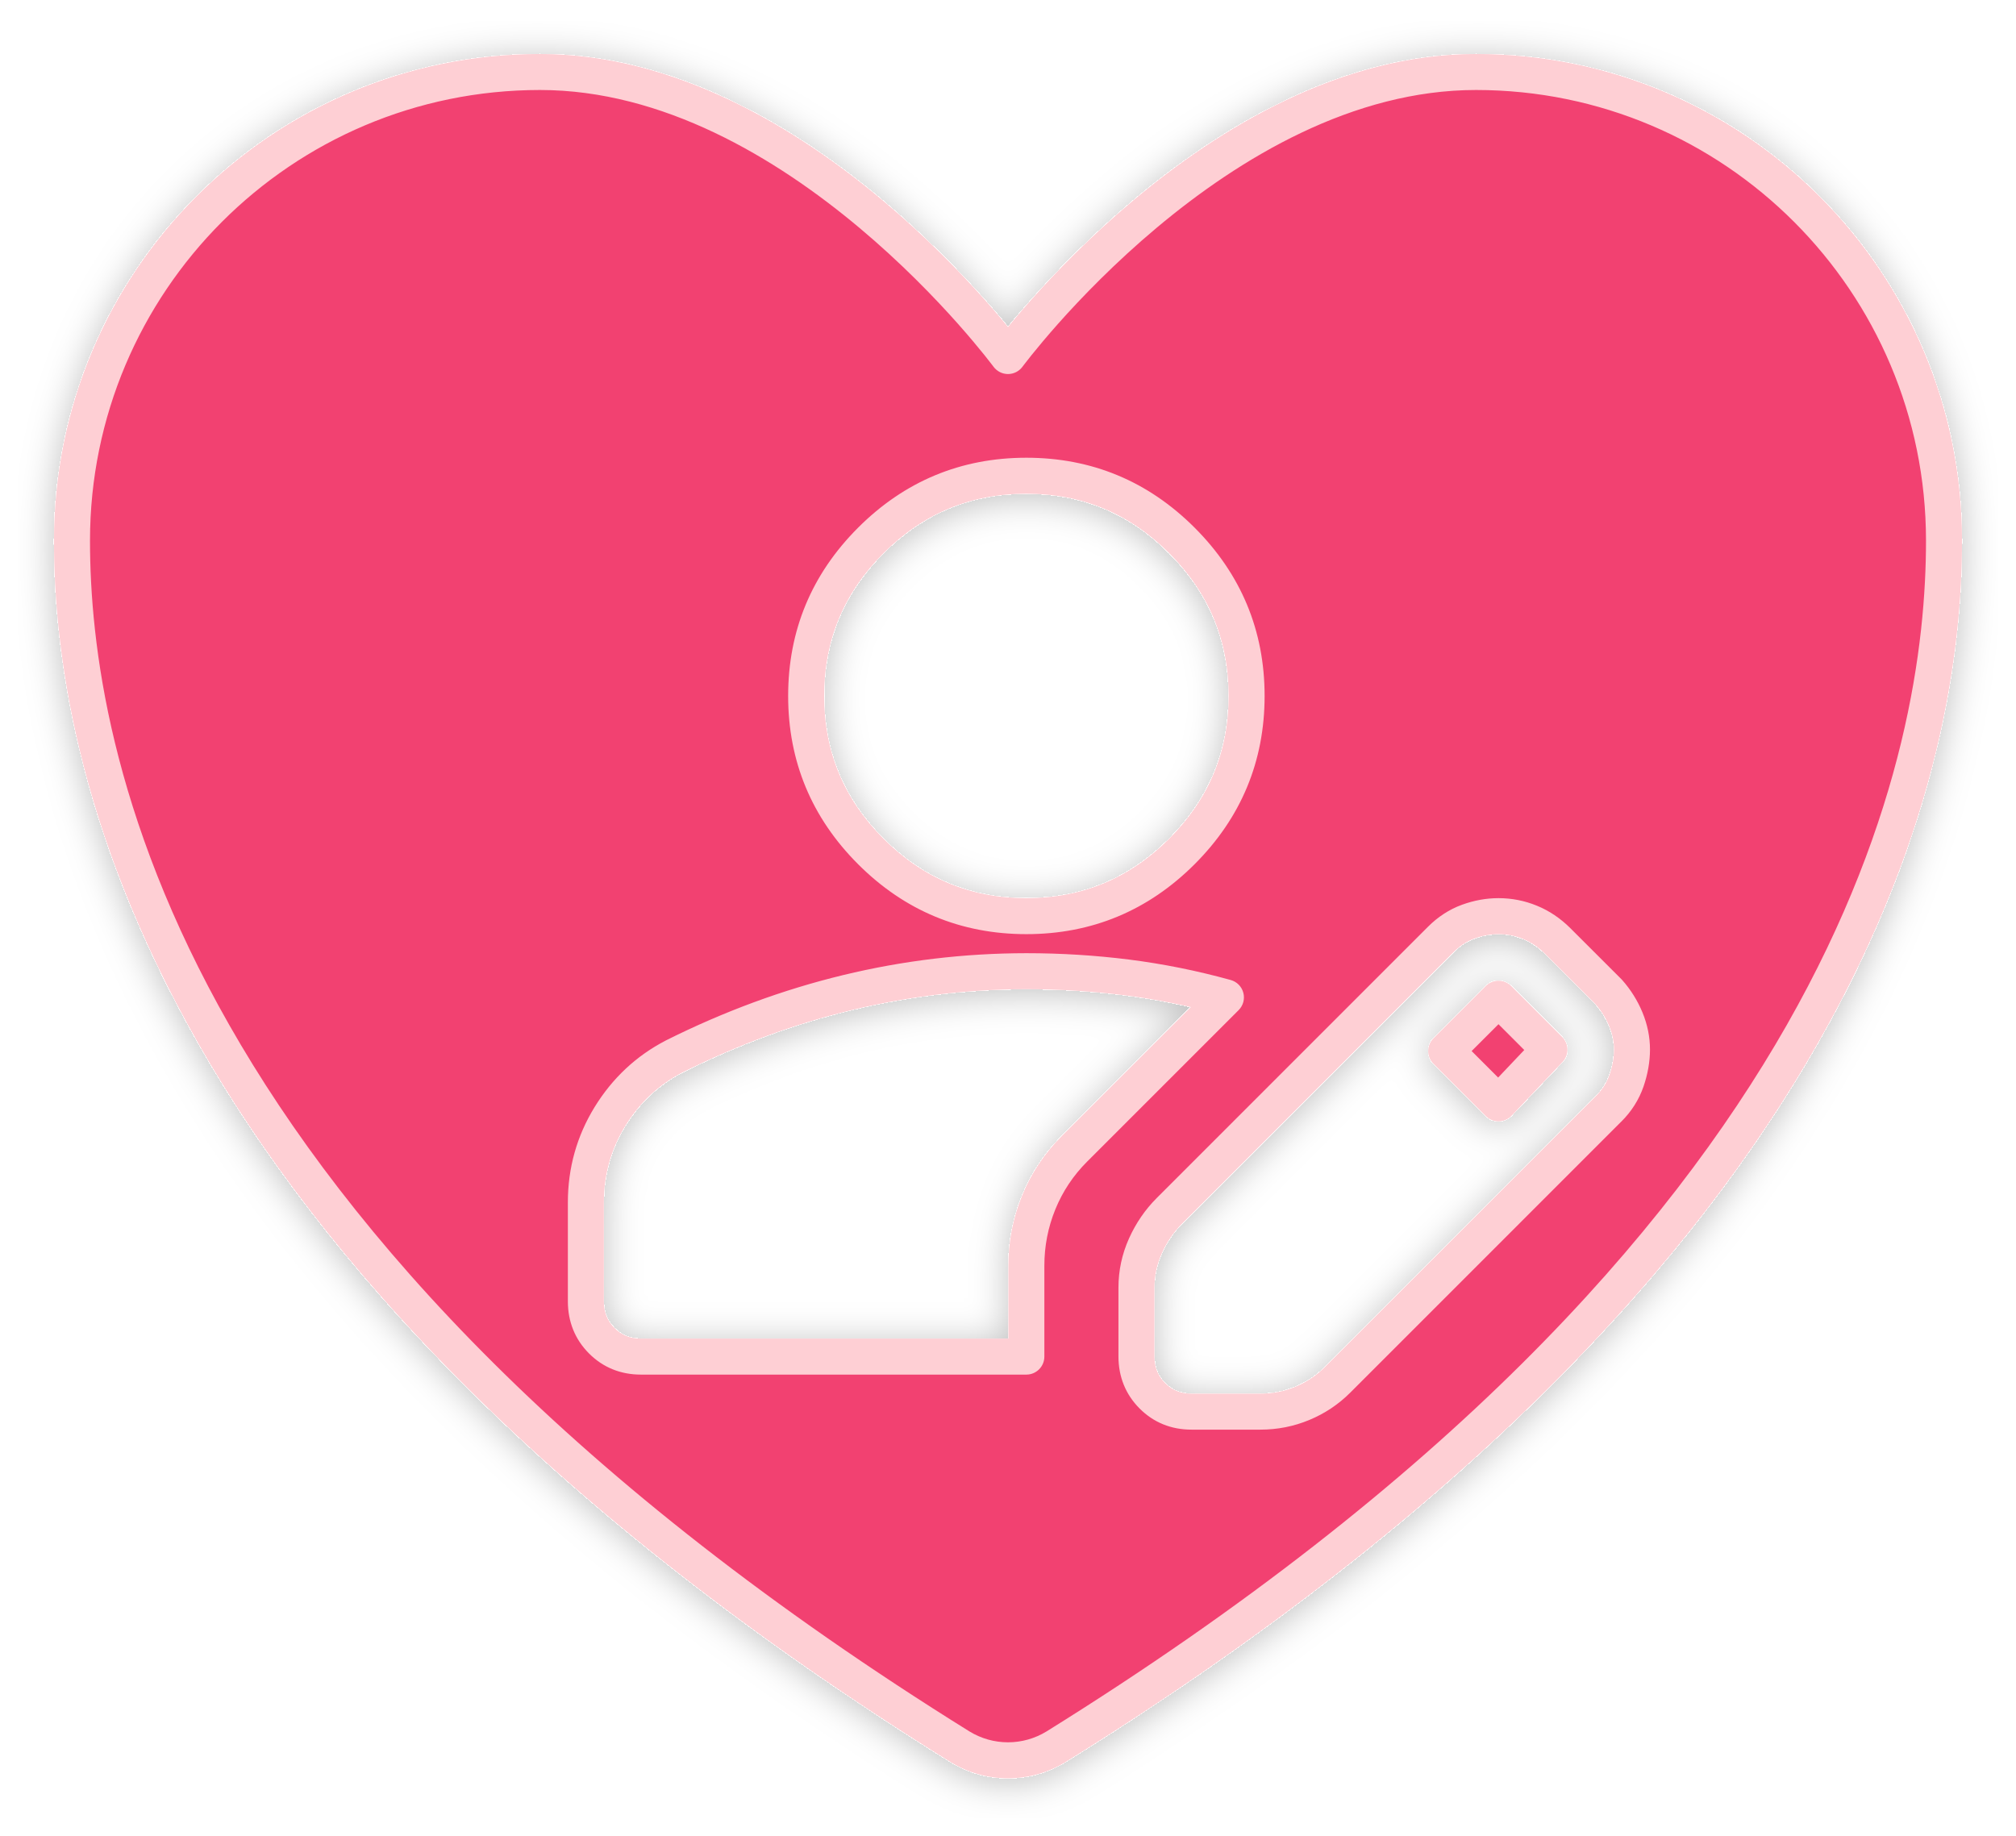
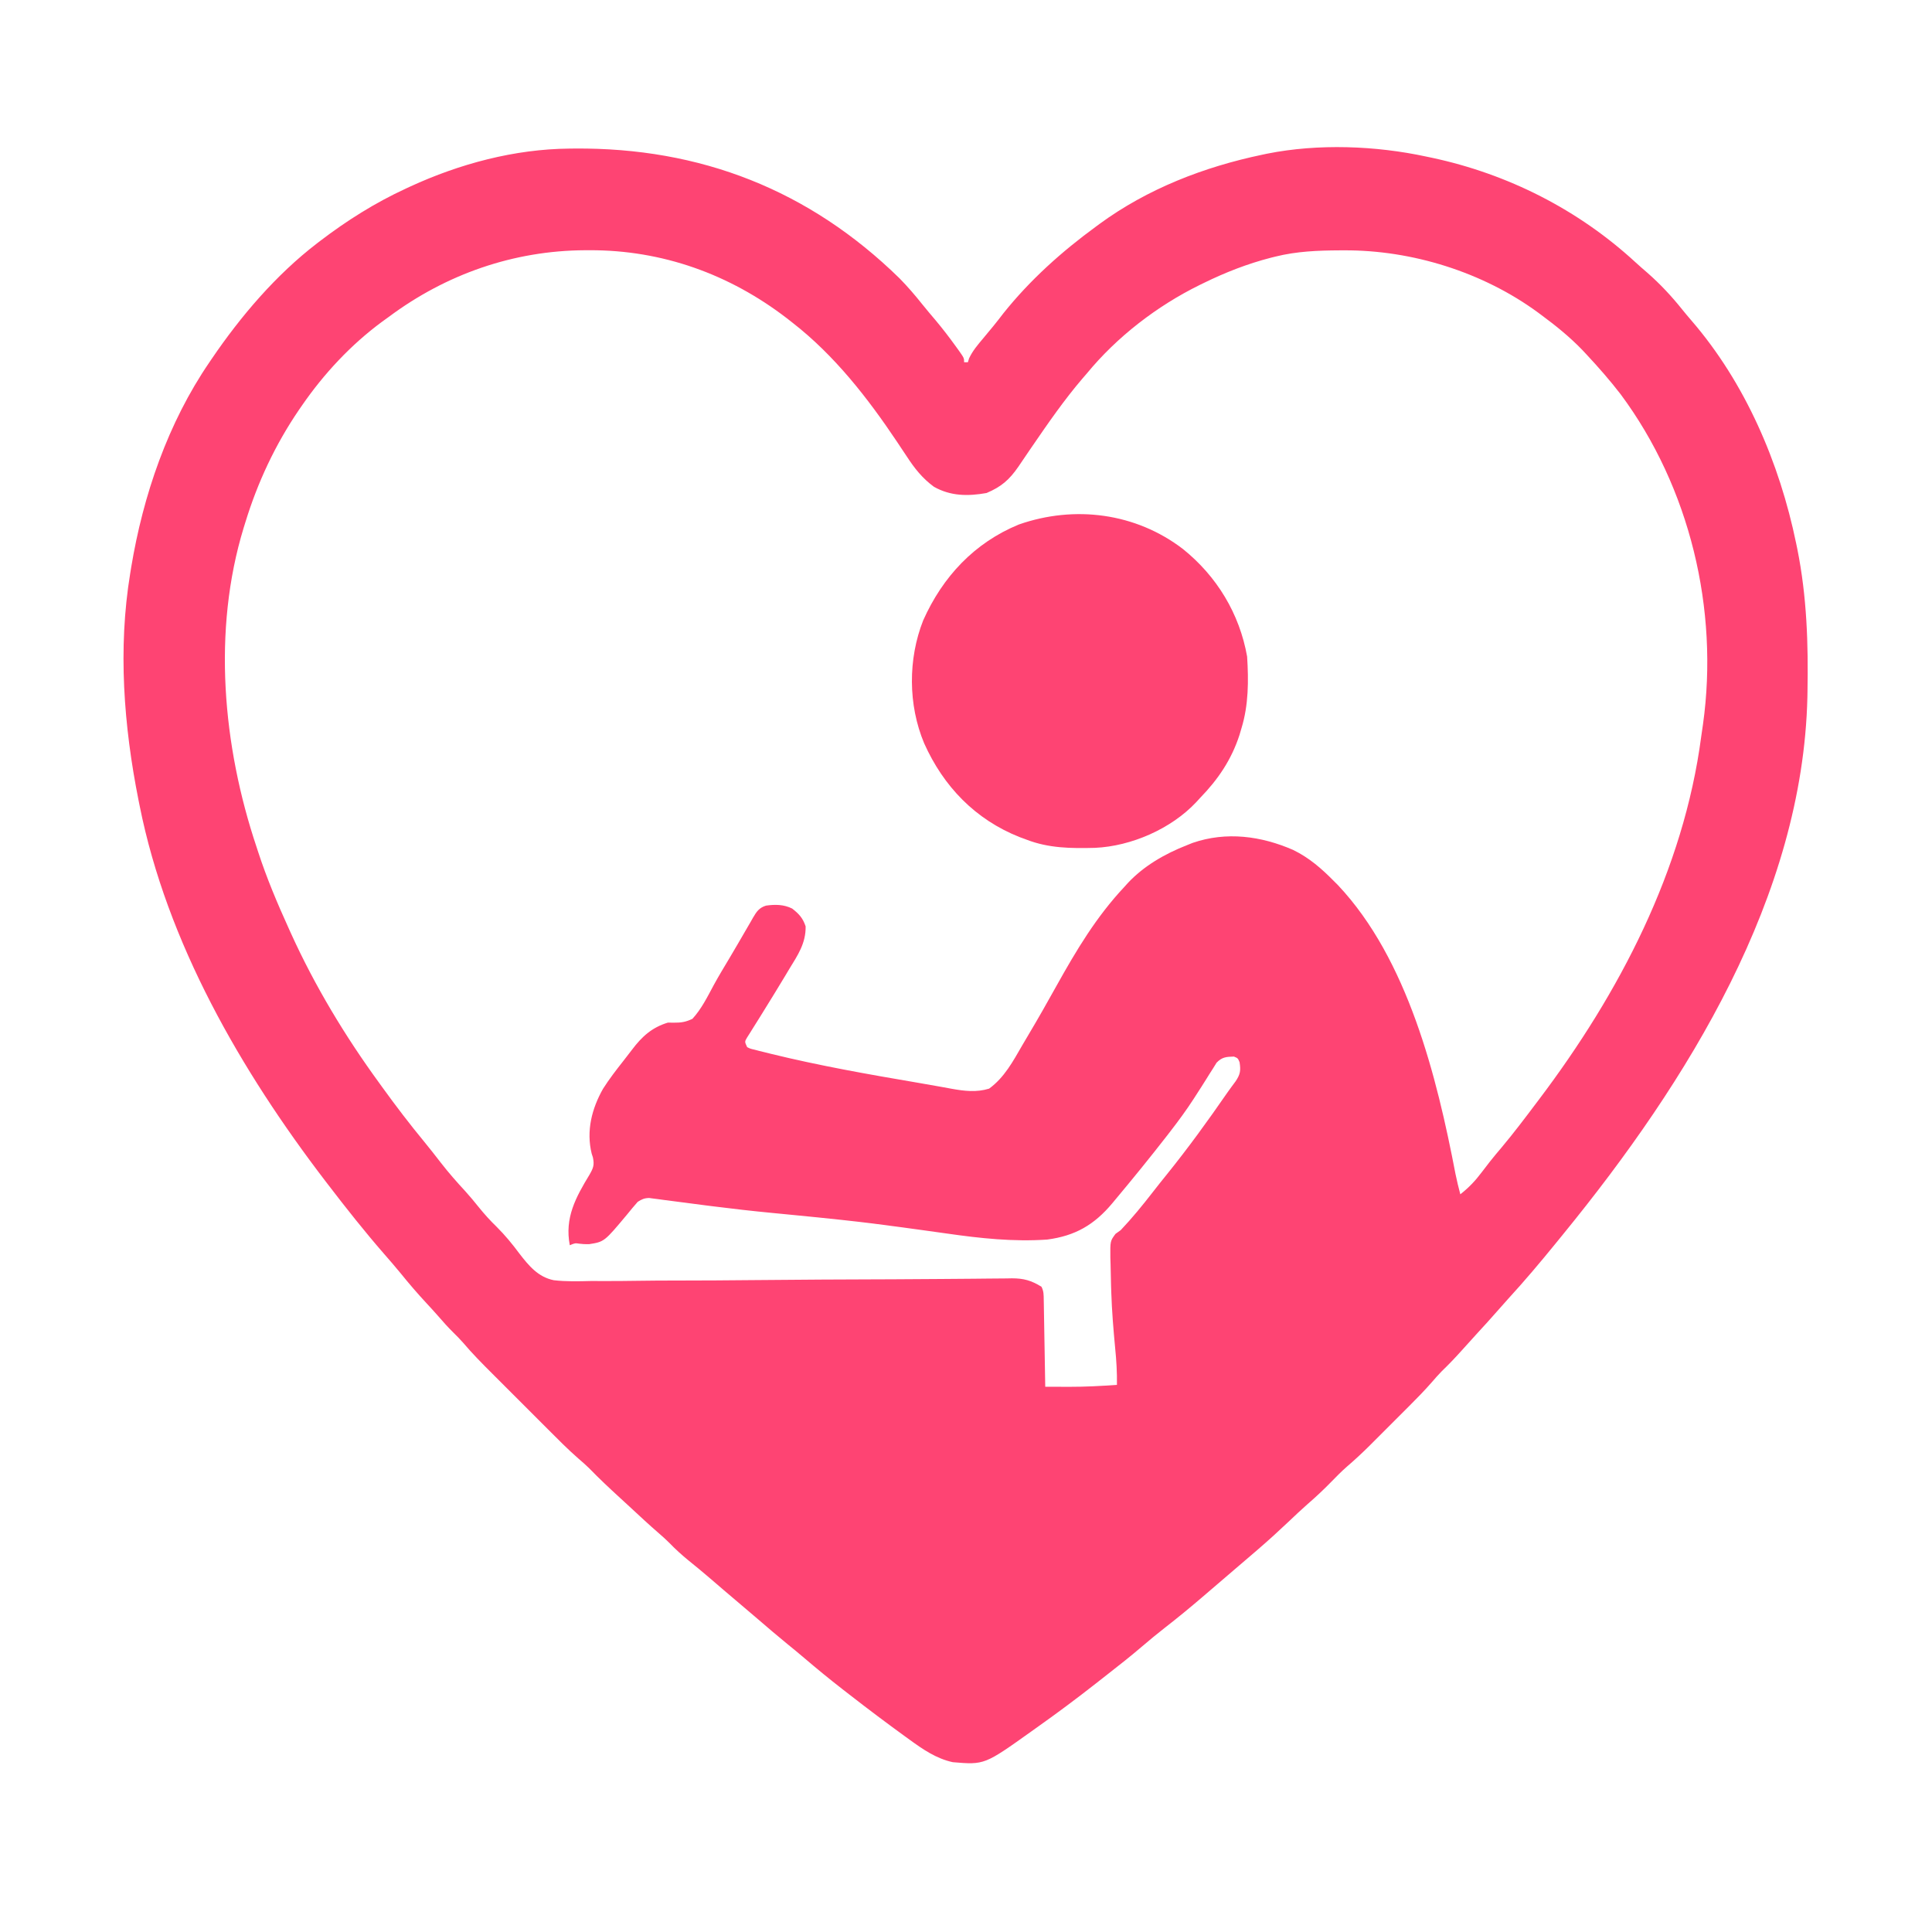
- <svg xmlns="http://www.w3.org/2000/svg" width="56" height="51" viewBox="0 0 56 51" fill="none">
-   <g id="Subtract" filter="url(#filter0_d_47_253)">
-     <path d="M41 2C48.179 2 54 7.829 54 15.02C54 20.825 51.727 34.6 29.331 48.526C28.929 48.772 28.469 48.902 28 48.902C27.531 48.902 27.071 48.772 26.669 48.526C4.276 34.6 2 20.825 2 15.02C2 7.829 7.821 2 15 2C22.179 2 28 9.891 28 9.891C28 9.891 33.821 2 41 2ZM41.625 25.451C41.345 25.451 41.064 25.502 40.783 25.604C40.503 25.706 40.248 25.871 40.019 26.101L32.486 33.634C32.207 33.913 31.985 34.237 31.818 34.607C31.652 34.977 31.568 35.367 31.568 35.774V37.687C31.569 38.119 31.716 38.482 32.009 38.775C32.301 39.069 32.664 39.216 33.098 39.216H35.01C35.419 39.216 35.808 39.139 36.177 38.986C36.546 38.833 36.871 38.616 37.151 38.336L44.684 30.804C44.914 30.575 45.08 30.314 45.181 30.02C45.282 29.727 45.332 29.44 45.333 29.16C45.334 28.88 45.277 28.599 45.162 28.318C45.047 28.038 44.888 27.783 44.684 27.554L43.269 26.14C43.039 25.911 42.784 25.739 42.504 25.624C42.224 25.509 41.931 25.451 41.625 25.451ZM28.51 26.98C26.827 26.982 25.17 27.18 23.539 27.574C21.908 27.969 20.302 28.561 18.722 29.351C17.984 29.734 17.391 30.289 16.944 31.015C16.498 31.741 16.274 32.538 16.274 33.404V36.157C16.276 36.589 16.422 36.953 16.715 37.246C17.007 37.54 17.37 37.687 17.804 37.687H28.51V35.163C28.51 34.551 28.624 33.965 28.854 33.404C29.083 32.844 29.415 32.346 29.848 31.913L34.054 27.707C33.136 27.453 32.218 27.268 31.301 27.153C30.383 27.038 29.453 26.98 28.51 26.98ZM43.039 29.16L41.625 30.651L40.172 29.198L41.625 27.745L43.039 29.16ZM28.51 13.216C26.828 13.216 25.387 13.815 24.189 15.013C22.991 16.211 22.393 17.651 22.393 19.333C22.393 21.015 22.991 22.456 24.189 23.654C25.387 24.852 26.828 25.451 28.51 25.451C30.192 25.451 31.632 24.852 32.83 23.654C34.028 22.456 34.628 21.015 34.628 19.333C34.628 17.651 34.028 16.211 32.83 15.013C31.632 13.815 30.192 13.216 28.51 13.216Z" fill="#F24171" />
-     <path d="M41 2L41 1.5H41V2ZM54 15.02L54.5 15.02V15.02H54ZM29.331 48.526L29.592 48.953L29.595 48.951L29.331 48.526ZM28 48.902L28 49.402L28 49.402L28 48.902ZM26.669 48.526L26.405 48.951L26.408 48.953L26.669 48.526ZM2 15.02L1.5 15.02L1.5 15.02L2 15.02ZM15 2L15 1.5H15V2ZM28 9.891L27.598 10.188C27.692 10.315 27.841 10.391 28 10.391C28.159 10.391 28.308 10.315 28.402 10.188L28 9.891ZM41.625 25.451L41.625 24.951H41.625V25.451ZM40.783 25.604L40.612 25.134L40.612 25.134L40.783 25.604ZM40.019 26.101L39.665 25.747L39.665 25.747L40.019 26.101ZM32.486 33.634L32.133 33.28L32.133 33.28L32.486 33.634ZM31.818 34.607L31.362 34.403L31.362 34.403L31.818 34.607ZM31.568 35.774L31.068 35.774V35.774H31.568ZM31.568 37.687L31.068 37.687L31.068 37.688L31.568 37.687ZM32.009 38.775L31.655 39.128L31.655 39.128L32.009 38.775ZM33.098 39.216L33.098 39.716H33.098V39.216ZM35.01 39.216V38.716V39.216ZM36.177 38.986L36.368 39.448L36.368 39.448L36.177 38.986ZM44.684 30.804L44.332 30.449L44.33 30.45L44.684 30.804ZM45.181 30.02L45.654 30.183L45.654 30.183L45.181 30.02ZM45.333 29.16L45.833 29.162L45.833 29.162L45.333 29.16ZM45.162 28.318L45.625 28.128L45.625 28.128L45.162 28.318ZM44.684 27.554L45.057 27.221C45.051 27.214 45.044 27.207 45.037 27.2L44.684 27.554ZM43.269 26.14L43.622 25.786L43.621 25.785L43.269 26.14ZM42.504 25.624L42.694 25.162L42.694 25.162L42.504 25.624ZM28.51 26.98L28.51 26.48L28.509 26.48L28.51 26.98ZM23.539 27.574L23.422 27.088L23.422 27.088L23.539 27.574ZM18.722 29.351L18.498 28.903L18.491 28.907L18.722 29.351ZM16.944 31.015L16.518 30.753L16.518 30.753L16.944 31.015ZM16.274 36.157H15.774L15.774 36.158L16.274 36.157ZM16.715 37.246L16.361 37.599L16.361 37.599L16.715 37.246ZM17.804 37.687L17.804 38.187H17.804V37.687ZM28.51 37.687V38.187C28.786 38.187 29.01 37.963 29.01 37.687H28.51ZM28.854 33.404L28.391 33.215L28.391 33.215L28.854 33.404ZM29.848 31.913L29.494 31.559L29.494 31.56L29.848 31.913ZM34.054 27.707L34.407 28.061C34.533 27.935 34.583 27.752 34.537 27.58C34.492 27.407 34.358 27.273 34.187 27.225L34.054 27.707ZM31.301 27.153L31.363 26.657L31.363 26.657L31.301 27.153ZM43.039 29.16L43.402 29.504C43.588 29.308 43.584 28.998 43.393 28.807L43.039 29.16ZM41.625 30.651L41.271 31.005C41.367 31.1 41.497 31.153 41.632 31.151C41.767 31.149 41.895 31.093 41.988 30.995L41.625 30.651ZM40.172 29.198L39.818 28.845C39.623 29.04 39.623 29.357 39.818 29.552L40.172 29.198ZM41.625 27.745L41.979 27.392C41.885 27.298 41.758 27.245 41.625 27.245C41.492 27.245 41.365 27.298 41.271 27.392L41.625 27.745ZM28.51 13.216L28.51 12.716L28.51 12.716L28.51 13.216ZM24.189 15.013L23.836 14.659L23.836 14.659L24.189 15.013ZM22.393 19.333L21.893 19.333V19.333H22.393ZM24.189 23.654L23.836 24.008L23.836 24.008L24.189 23.654ZM28.51 25.451L28.51 25.951H28.51V25.451ZM32.83 23.654L33.184 24.008L33.184 24.008L32.83 23.654ZM34.628 19.333L35.128 19.333L35.128 19.333L34.628 19.333ZM32.83 15.013L33.184 14.659L33.184 14.659L32.83 15.013ZM41 2L41 2.5C47.902 2.5 53.5 8.104 53.5 15.02H54H54.5C54.5 7.553 48.455 1.5 41 1.5L41 2ZM54 15.02L53.5 15.02C53.5 17.851 52.947 22.657 49.63 28.48C46.31 34.305 40.208 41.174 29.067 48.102L29.331 48.526L29.595 48.951C40.85 41.953 47.082 34.971 50.498 28.975C53.916 22.977 54.5 17.993 54.5 15.02L54 15.02ZM29.331 48.526L29.07 48.1C28.747 48.298 28.376 48.402 28 48.402L28 48.902L28 49.402C28.562 49.402 29.112 49.246 29.592 48.953L29.331 48.526ZM28 48.902L28 48.402C27.624 48.402 27.253 48.298 26.93 48.1L26.669 48.526L26.408 48.953C26.888 49.246 27.438 49.402 28 49.402L28 48.902ZM26.669 48.526L26.933 48.102C15.793 41.174 9.691 34.305 6.372 28.48C3.053 22.657 2.5 17.851 2.5 15.02L2 15.02L1.5 15.02C1.5 17.994 2.085 22.977 5.503 28.975C8.919 34.971 15.151 41.953 26.405 48.951L26.669 48.526ZM2 15.02H2.5C2.5 8.104 8.098 2.5 15 2.5V2V1.5C7.545 1.5 1.5 7.553 1.5 15.02H2ZM15 2L15 2.5C18.413 2.5 21.55 4.382 23.871 6.328C25.024 7.295 25.959 8.264 26.605 8.99C26.927 9.353 27.177 9.655 27.346 9.865C27.43 9.97 27.494 10.052 27.536 10.107C27.558 10.134 27.573 10.155 27.584 10.169C27.589 10.175 27.592 10.181 27.595 10.184C27.596 10.185 27.597 10.186 27.597 10.187C27.598 10.187 27.598 10.188 27.598 10.188C27.598 10.188 27.598 10.188 27.598 10.188C27.598 10.188 27.598 10.188 28 9.891C28.402 9.594 28.402 9.594 28.402 9.593C28.402 9.593 28.402 9.593 28.402 9.593C28.401 9.593 28.401 9.592 28.401 9.591C28.4 9.59 28.398 9.588 28.397 9.586C28.393 9.582 28.389 9.575 28.383 9.567C28.37 9.551 28.353 9.528 28.329 9.497C28.283 9.437 28.215 9.349 28.126 9.239C27.948 9.017 27.687 8.702 27.352 8.325C26.682 7.572 25.713 6.568 24.513 5.562C22.129 3.563 18.765 1.5 15 1.5L15 2ZM28 9.891C28.402 10.188 28.402 10.188 28.402 10.188C28.402 10.188 28.402 10.188 28.402 10.188C28.402 10.188 28.402 10.187 28.403 10.187C28.403 10.186 28.404 10.185 28.405 10.184C28.408 10.181 28.411 10.175 28.416 10.169C28.427 10.155 28.442 10.134 28.464 10.107C28.506 10.052 28.57 9.97 28.654 9.865C28.823 9.655 29.073 9.353 29.395 8.99C30.041 8.264 30.976 7.295 32.129 6.328C34.45 4.382 37.587 2.5 41 2.5V2V1.5C37.235 1.5 33.871 3.563 31.487 5.562C30.287 6.568 29.318 7.572 28.648 8.325C28.313 8.702 28.052 9.017 27.874 9.239C27.785 9.349 27.717 9.437 27.671 9.497C27.647 9.528 27.63 9.551 27.617 9.567C27.611 9.575 27.607 9.582 27.603 9.586C27.602 9.588 27.6 9.59 27.599 9.591C27.599 9.592 27.599 9.593 27.598 9.593C27.598 9.593 27.598 9.593 27.598 9.593C27.598 9.594 27.598 9.594 28 9.891ZM41.625 25.451V24.951C41.283 24.951 40.945 25.013 40.612 25.134L40.783 25.604L40.954 26.073C41.182 25.99 41.406 25.951 41.625 25.951V25.451ZM40.783 25.604L40.612 25.134C40.257 25.263 39.941 25.471 39.665 25.747L40.019 26.101L40.372 26.454C40.554 26.272 40.748 26.148 40.954 26.073L40.783 25.604ZM40.019 26.101L39.665 25.747L32.133 33.28L32.486 33.634L32.84 33.987L40.372 26.454L40.019 26.101ZM32.486 33.634L32.133 33.28C31.809 33.604 31.553 33.979 31.362 34.403L31.818 34.607L32.275 34.812C32.416 34.496 32.605 34.222 32.84 33.987L32.486 33.634ZM31.818 34.607L31.362 34.403C31.167 34.837 31.068 35.296 31.068 35.774L31.568 35.774L32.068 35.774C32.068 35.437 32.137 35.118 32.275 34.812L31.818 34.607ZM31.568 35.774H31.068V37.687H31.568H32.068V35.774H31.568ZM31.568 37.687L31.068 37.688C31.07 38.245 31.265 38.737 31.655 39.128L32.009 38.775L32.363 38.422C32.168 38.227 32.069 37.992 32.068 37.685L31.568 37.687ZM32.009 38.775L31.655 39.128C32.046 39.521 32.538 39.716 33.098 39.716L33.098 39.216L33.098 38.716C32.791 38.716 32.557 38.617 32.363 38.422L32.009 38.775ZM33.098 39.216V39.716H35.01V39.216V38.716H33.098V39.216ZM35.01 39.216L35.01 39.716C35.483 39.716 35.937 39.627 36.368 39.448L36.177 38.986L35.985 38.524C35.678 38.652 35.355 38.716 35.01 38.716L35.01 39.216ZM36.177 38.986L36.368 39.448C36.797 39.27 37.178 39.017 37.505 38.69L37.151 38.336L36.798 37.982C36.564 38.216 36.294 38.396 35.985 38.524L36.177 38.986ZM37.151 38.336L37.505 38.69L45.037 31.157L44.684 30.804L44.33 30.45L36.798 37.982L37.151 38.336ZM44.684 30.804L45.036 31.159C45.318 30.879 45.526 30.552 45.654 30.183L45.181 30.02L44.708 29.858C44.633 30.076 44.51 30.272 44.332 30.449L44.684 30.804ZM45.181 30.02L45.654 30.183C45.77 29.843 45.832 29.502 45.833 29.162L45.333 29.16L44.833 29.158C44.832 29.379 44.793 29.611 44.708 29.858L45.181 30.02ZM45.333 29.16L45.833 29.162C45.834 28.811 45.763 28.465 45.625 28.128L45.162 28.318L44.7 28.508C44.792 28.732 44.834 28.948 44.833 29.158L45.333 29.16ZM45.162 28.318L45.625 28.128C45.488 27.796 45.298 27.492 45.057 27.221L44.684 27.554L44.31 27.886C44.477 28.074 44.606 28.281 44.7 28.508L45.162 28.318ZM44.684 27.554L45.037 27.2L43.622 25.786L43.269 26.14L42.915 26.493L44.33 27.907L44.684 27.554ZM43.269 26.14L43.621 25.785C43.349 25.514 43.039 25.303 42.694 25.162L42.504 25.624L42.314 26.087C42.529 26.175 42.73 26.309 42.916 26.494L43.269 26.14ZM42.504 25.624L42.694 25.162C42.353 25.021 41.995 24.951 41.625 24.951L41.625 25.451L41.625 25.951C41.866 25.951 42.094 25.996 42.314 26.087L42.504 25.624ZM28.51 26.98L28.509 26.48C26.788 26.482 25.091 26.684 23.422 27.088L23.539 27.574L23.657 28.06C25.25 27.675 26.867 27.482 28.51 27.48L28.51 26.98ZM23.539 27.574L23.422 27.088C21.752 27.492 20.11 28.097 18.498 28.903L18.722 29.351L18.945 29.798C20.493 29.024 22.064 28.445 23.657 28.06L23.539 27.574ZM18.722 29.351L18.491 28.907C17.671 29.333 17.011 29.952 16.518 30.753L16.944 31.015L17.37 31.277C17.77 30.626 18.297 30.135 18.952 29.794L18.722 29.351ZM16.944 31.015L16.518 30.753C16.023 31.559 15.774 32.447 15.774 33.404H16.274H16.774C16.774 32.628 16.973 31.922 17.37 31.277L16.944 31.015ZM16.274 33.404H15.774V36.157H16.274H16.774V33.404H16.274ZM16.274 36.157L15.774 36.158C15.776 36.716 15.971 37.208 16.361 37.599L16.715 37.246L17.069 36.893C16.874 36.697 16.775 36.463 16.774 36.156L16.274 36.157ZM16.715 37.246L16.361 37.599C16.752 37.991 17.244 38.187 17.804 38.187L17.804 37.687L17.804 37.187C17.497 37.187 17.263 37.088 17.069 36.893L16.715 37.246ZM17.804 37.687V38.187H28.51V37.687V37.187H17.804V37.687ZM28.51 37.687H29.01V35.163H28.51H28.01V37.687H28.51ZM28.51 35.163H29.01C29.01 34.616 29.112 34.093 29.316 33.594L28.854 33.404L28.391 33.215C28.137 33.837 28.01 34.487 28.01 35.163H28.51ZM28.854 33.404L29.316 33.594C29.52 33.095 29.814 32.654 30.201 32.267L29.848 31.913L29.494 31.56C29.015 32.039 28.645 32.592 28.391 33.215L28.854 33.404ZM29.848 31.913L30.201 32.267L34.407 28.061L34.054 27.707L33.7 27.354L29.494 31.559L29.848 31.913ZM34.054 27.707L34.187 27.225C33.247 26.965 32.305 26.776 31.363 26.657L31.301 27.153L31.238 27.649C32.131 27.762 33.025 27.941 33.92 28.189L34.054 27.707ZM31.301 27.153L31.363 26.657C30.424 26.539 29.473 26.48 28.51 26.48V26.98V27.48C29.432 27.48 30.342 27.537 31.238 27.649L31.301 27.153ZM43.039 29.16L42.676 28.816L41.262 30.307L41.625 30.651L41.988 30.995L43.402 29.504L43.039 29.16ZM41.625 30.651L41.979 30.298L40.525 28.845L40.172 29.198L39.818 29.552L41.271 31.005L41.625 30.651ZM40.172 29.198L40.525 29.552L41.979 28.099L41.625 27.745L41.271 27.392L39.818 28.845L40.172 29.198ZM41.625 27.745L41.271 28.099L42.685 29.514L43.039 29.16L43.393 28.807L41.979 27.392L41.625 27.745ZM28.51 13.216L28.51 12.716C26.694 12.716 25.127 13.368 23.836 14.659L24.189 15.013L24.543 15.366C25.648 14.261 26.961 13.716 28.51 13.716L28.51 13.216ZM24.189 15.013L23.836 14.659C22.545 15.95 21.893 17.517 21.893 19.333L22.393 19.333L22.893 19.333C22.893 17.784 23.438 16.471 24.543 15.366L24.189 15.013ZM22.393 19.333H21.893C21.893 21.149 22.545 22.717 23.836 24.008L24.189 23.654L24.543 23.301C23.438 22.196 22.893 20.882 22.893 19.333H22.393ZM24.189 23.654L23.836 24.008C25.127 25.299 26.694 25.951 28.51 25.951L28.51 25.451L28.51 24.951C26.961 24.951 25.648 24.406 24.543 23.301L24.189 23.654ZM28.51 25.451V25.951C30.326 25.951 31.893 25.299 33.184 24.008L32.83 23.654L32.477 23.301C31.372 24.405 30.058 24.951 28.51 24.951V25.451ZM32.83 23.654L33.184 24.008C34.475 22.717 35.128 21.149 35.128 19.333H34.628H34.128C34.128 20.882 33.582 22.196 32.477 23.301L32.83 23.654ZM34.628 19.333L35.128 19.333C35.128 17.517 34.474 15.95 33.184 14.659L32.83 15.013L32.477 15.366C33.582 16.471 34.128 17.785 34.128 19.333L34.628 19.333ZM32.83 15.013L33.184 14.659C31.893 13.368 30.326 12.716 28.51 12.716V13.216V13.716C30.058 13.716 31.372 14.261 32.477 15.366L32.83 15.013Z" fill="#FECFD4" />
-   </g>
-   <defs>
-     <filter id="filter0_d_47_253" x="0.5" y="0.6" width="55" height="49.902" filterUnits="userSpaceOnUse" color-interpolation-filters="sRGB">
-       <feFlood flood-opacity="0" result="BackgroundImageFix" />
-       <feColorMatrix in="SourceAlpha" type="matrix" values="0 0 0 0 0 0 0 0 0 0 0 0 0 0 0 0 0 0 127 0" result="hardAlpha" />
-       <feOffset dy="0.1" />
-       <feGaussianBlur stdDeviation="0.5" />
-       <feComposite in2="hardAlpha" operator="out" />
-       <feColorMatrix type="matrix" values="0 0 0 0 0 0 0 0 0 0 0 0 0 0 0 0 0 0 0.25 0" />
-       <feBlend mode="normal" in2="BackgroundImageFix" result="effect1_dropShadow_47_253" />
-       <feBlend mode="normal" in="SourceGraphic" in2="effect1_dropShadow_47_253" result="shape" />
-     </filter>
-   </defs>
+ <svg xmlns="http://www.w3.org/2000/svg" version="1.1" width="1024" height="1024">
+   <path d="M0 0 C0.892 -0.01 1.785 -0.02 2.704 -0.03 C69.471 -0.614 127.212 21.89 175.125 68.801 C179.38 73.143 183.285 77.678 187.07 82.434 C189.407 85.357 191.824 88.201 194.25 91.051 C197.993 95.534 201.525 100.124 204.938 104.863 C205.376 105.468 205.814 106.072 206.265 106.695 C209.312 110.991 209.312 110.991 209.312 113.238 C209.972 113.238 210.632 113.238 211.312 113.238 C211.516 112.572 211.72 111.905 211.93 111.219 C213.829 107.126 216.551 103.993 219.438 100.551 C220.632 99.108 221.826 97.666 223.02 96.223 C223.594 95.531 224.168 94.839 224.76 94.127 C226.599 91.889 228.362 89.598 230.125 87.301 C244.292 69.569 261.05 54.587 279.312 41.238 C279.903 40.802 280.494 40.365 281.102 39.915 C306.667 21.211 336.504 9.698 367.312 3.238 C368.161 3.059 369.009 2.88 369.883 2.695 C396.995 -2.715 427.423 -1.561 454.312 4.238 C455.812 4.552 455.812 4.552 457.341 4.872 C497.575 13.483 534.793 32.327 565.078 60.188 C567.164 62.102 569.289 63.957 571.438 65.801 C578.29 71.802 584.281 78.232 589.973 85.344 C591.511 87.247 593.081 89.126 594.684 90.977 C623.395 124.19 641.517 166.562 650.312 209.238 C650.512 210.205 650.712 211.171 650.917 212.167 C655.991 237.383 656.798 262.606 656.312 288.238 C656.298 289.056 656.284 289.873 656.27 290.716 C653.848 396.15 592.927 494.39 526.789 575.43 C525.482 577.031 524.178 578.634 522.875 580.238 C514.684 590.302 506.349 600.201 497.574 609.762 C495.644 611.876 493.749 614.012 491.875 616.176 C488.49 620.071 485.003 623.871 481.507 627.667 C478.517 630.915 475.562 634.191 472.625 637.488 C469.347 641.146 465.965 644.649 462.43 648.059 C460.599 649.943 458.895 651.87 457.184 653.863 C453.374 658.227 449.355 662.341 445.254 666.43 C444.506 667.179 443.758 667.928 442.987 668.699 C441.416 670.271 439.844 671.842 438.27 673.411 C435.882 675.794 433.498 678.183 431.115 680.572 C429.578 682.108 428.041 683.644 426.504 685.18 C425.802 685.884 425.099 686.588 424.376 687.314 C420.411 691.26 416.352 695.033 412.101 698.67 C409.196 701.218 406.51 703.974 403.812 706.738 C399.814 710.837 395.698 714.695 391.365 718.439 C387.93 721.449 384.628 724.598 381.312 727.738 C376.08 732.695 370.771 737.531 365.312 742.238 C364.746 742.727 364.18 743.215 363.597 743.718 C361.963 745.124 360.326 746.525 358.688 747.926 C357.467 748.97 356.247 750.014 355.027 751.059 C354.412 751.585 353.797 752.111 353.164 752.653 C351.359 754.198 349.556 755.745 347.754 757.293 C344.844 759.792 341.93 762.288 339.015 764.781 C337.896 765.739 336.778 766.697 335.661 767.656 C329.075 773.306 322.394 778.789 315.543 784.114 C311.55 787.23 307.66 790.444 303.812 793.738 C297.759 798.913 291.542 803.849 285.25 808.73 C283.18 810.341 281.119 811.963 279.059 813.586 C268.67 821.75 258.095 829.603 247.312 837.238 C246.603 837.746 245.893 838.253 245.162 838.775 C220.122 856.648 220.122 856.648 203.312 855.238 C194.518 853.318 187.488 848.454 180.312 843.238 C179.595 842.719 178.877 842.199 178.137 841.664 C168.067 834.356 158.124 826.89 148.312 819.238 C147.163 818.348 146.013 817.457 144.863 816.566 C137.898 811.152 131.099 805.58 124.391 799.852 C121.585 797.459 118.738 795.124 115.875 792.801 C110.452 788.386 105.151 783.838 99.852 779.277 C96.521 776.412 93.17 773.572 89.812 770.738 C84.654 766.386 79.532 761.993 74.418 757.589 C70.786 754.471 67.103 751.429 63.375 748.426 C59.679 745.427 56.273 742.315 52.965 738.898 C51.269 737.194 49.508 735.621 47.688 734.051 C42.349 729.443 37.205 724.627 32.036 719.832 C30.329 718.254 28.617 716.682 26.902 715.113 C21.34 710.017 15.855 704.892 10.605 699.469 C8.749 697.663 6.869 695.997 4.9 694.321 C-0.777 689.366 -6.059 684.011 -11.379 678.68 C-12.494 677.565 -13.609 676.451 -14.725 675.337 C-17.05 673.013 -19.374 670.687 -21.696 668.36 C-24.653 665.397 -27.615 662.439 -30.578 659.481 C-32.879 657.185 -35.176 654.886 -37.474 652.586 C-38.564 651.495 -39.655 650.405 -40.747 649.315 C-46.076 643.995 -51.351 638.672 -56.221 632.919 C-57.802 631.107 -59.471 629.422 -61.188 627.738 C-64.18 624.792 -66.941 621.708 -69.68 618.527 C-71.631 616.303 -73.629 614.127 -75.641 611.958 C-80.373 606.856 -84.876 601.641 -89.242 596.219 C-92.158 592.665 -95.166 589.201 -98.188 585.738 C-108.472 573.921 -118.164 561.673 -127.688 549.238 C-128.23 548.533 -128.772 547.828 -129.331 547.101 C-173.935 488.789 -213.188 420.953 -227.688 348.238 C-227.884 347.263 -228.081 346.288 -228.284 345.283 C-236.106 305.885 -239.225 265.07 -232.688 225.238 C-232.516 224.174 -232.344 223.11 -232.167 222.013 C-225.817 183.725 -212.724 145.44 -190.688 113.238 C-190.294 112.656 -189.9 112.074 -189.495 111.474 C-174.092 88.826 -155.469 66.962 -133.688 50.238 C-133.132 49.812 -132.577 49.386 -132.005 48.946 C-117.781 38.097 -102.934 28.749 -86.688 21.238 C-85.892 20.868 -85.097 20.498 -84.277 20.117 C-58.051 8.042 -28.99 0.265 0 0 Z M-95.688 89.238 C-96.829 90.061 -97.971 90.884 -99.113 91.707 C-115.687 103.925 -130.025 119.32 -141.688 136.238 C-142.193 136.97 -142.699 137.701 -143.22 138.454 C-155.773 156.864 -165.182 176.945 -171.688 198.238 C-171.954 199.092 -172.221 199.946 -172.495 200.826 C-189.22 255.501 -183.622 316.713 -165.688 370.238 C-165.413 371.08 -165.139 371.921 -164.856 372.788 C-160.332 386.655 -154.718 399.965 -148.688 413.238 C-148.287 414.127 -147.886 415.015 -147.473 415.93 C-134.769 443.915 -118.779 470.419 -100.688 495.238 C-100.134 496.004 -99.581 496.769 -99.012 497.558 C-91.879 507.43 -84.529 517.06 -76.781 526.457 C-73.782 530.1 -70.888 533.819 -68 537.551 C-63.929 542.789 -59.616 547.716 -55.098 552.578 C-52.626 555.307 -50.307 558.119 -48 560.988 C-44.998 564.707 -41.908 568.146 -38.471 571.461 C-34.048 575.869 -30.094 580.649 -26.389 585.669 C-21.378 592.131 -16.495 598.089 -8.172 599.78 C-1.617 600.548 4.917 600.365 11.502 600.197 C14.013 600.195 16.525 600.201 19.036 600.214 C24.416 600.226 29.791 600.186 35.17 600.099 C42.954 599.973 50.736 599.946 58.521 599.943 C71.167 599.937 83.81 599.857 96.455 599.728 C108.708 599.604 120.96 599.504 133.213 599.443 C133.969 599.439 134.725 599.436 135.504 599.432 C143.761 599.392 152.019 599.358 160.277 599.329 C161.003 599.327 161.729 599.324 162.477 599.322 C163.2 599.319 163.924 599.317 164.669 599.314 C165.389 599.311 166.109 599.309 166.851 599.306 C168.296 599.301 169.741 599.296 171.186 599.291 C179.668 599.263 188.15 599.214 196.631 599.129 C202.575 599.069 208.518 599.027 214.462 598.99 C216.896 598.972 219.331 598.946 221.766 598.913 C225.091 598.868 228.415 598.848 231.739 598.834 C232.701 598.814 233.663 598.795 234.654 598.775 C240.942 598.782 244.936 599.92 250.312 603.238 C251.545 605.703 251.47 607.391 251.518 610.147 C251.538 611.168 251.558 612.189 251.578 613.241 C251.595 614.346 251.612 615.451 251.629 616.59 C251.65 617.719 251.67 618.848 251.692 620.012 C251.757 623.629 251.816 627.246 251.875 630.863 C251.918 633.311 251.962 635.759 252.006 638.207 C252.113 644.217 252.215 650.228 252.312 656.238 C255.608 656.253 258.904 656.262 262.199 656.27 C263.119 656.274 264.038 656.278 264.985 656.282 C273.456 656.297 281.867 655.858 290.312 655.238 C290.412 648.683 290.033 642.319 289.375 635.801 C288.444 625.948 287.633 616.131 287.312 606.238 C287.273 605.109 287.234 603.979 287.193 602.815 C287.077 599.019 287.002 595.223 286.938 591.426 C286.899 590.202 286.861 588.979 286.822 587.718 C286.74 579.008 286.74 579.008 289.578 575.191 C290.48 574.547 291.383 573.902 292.312 573.238 C298.433 566.783 303.984 559.958 309.43 552.938 C311.835 549.838 314.284 546.777 316.748 543.725 C328.046 529.722 338.561 515.222 348.783 500.418 C350.216 498.376 351.699 496.381 353.191 494.383 C355.718 490.637 355.994 488.67 355.312 484.238 C354.415 482.09 354.415 482.09 352.312 481.238 C348.19 481.371 346.046 481.482 343.119 484.497 C342.504 485.489 341.888 486.482 341.254 487.504 C340.546 488.612 339.838 489.72 339.109 490.862 C338.563 491.749 338.563 491.749 338.005 492.654 C336.086 495.769 334.092 498.835 332.105 501.906 C331.506 502.838 331.506 502.838 330.895 503.789 C327.094 509.666 322.967 515.263 318.688 520.801 C318.062 521.613 317.436 522.424 316.791 523.261 C307.855 534.765 298.659 546.066 289.312 557.238 C288.596 558.102 288.596 558.102 287.864 558.982 C278.284 570.433 268.182 576.291 253.312 578.238 C235.462 579.458 217.909 577.587 200.264 575.048 C196.264 574.472 192.26 573.918 188.255 573.372 C187.584 573.28 186.913 573.189 186.222 573.095 C184.875 572.911 183.528 572.727 182.182 572.543 C180.196 572.272 178.21 571.998 176.224 571.723 C166.164 570.337 156.097 569.079 146 567.988 C145.305 567.913 144.61 567.837 143.893 567.759 C135.926 566.895 127.953 566.1 119.977 565.324 C117.52 565.085 115.064 564.845 112.607 564.605 C110.964 564.445 109.321 564.286 107.678 564.128 C97.105 563.108 86.564 561.924 76.027 560.582 C74.346 560.369 74.346 560.369 72.631 560.152 C67.103 559.45 61.577 558.732 56.054 557.993 C54.041 557.733 52.028 557.474 50.016 557.215 C49.091 557.086 48.167 556.957 47.215 556.824 C45.935 556.663 45.935 556.663 44.63 556.499 C43.518 556.35 43.518 556.35 42.385 556.199 C39.825 556.248 38.466 556.872 36.312 558.238 C34.391 560.414 32.563 562.601 30.75 564.863 C18.603 579.406 18.603 579.406 10.508 580.68 C7.812 580.676 7.812 580.676 5.406 580.422 C3.12 580.081 3.12 580.081 0.312 581.238 C-2.487 566.681 3.48 555.862 10.797 543.789 C12.801 540.296 13.406 538.682 12.562 534.676 C12.242 533.692 12.242 533.692 11.914 532.688 C8.952 520.628 11.972 508.843 17.938 498.301 C21.251 493.083 25.029 488.213 28.852 483.363 C30.366 481.441 31.864 479.506 33.336 477.551 C38.559 470.618 43.859 465.802 52.312 463.238 C53.308 463.252 54.303 463.267 55.328 463.281 C59.317 463.305 61.681 462.966 65.312 461.238 C70.12 456.017 73.318 449.446 76.67 443.243 C79.334 438.37 82.212 433.628 85.062 428.863 C88.064 423.787 91.049 418.703 93.988 413.59 C94.784 412.223 95.579 410.855 96.375 409.488 C96.721 408.874 97.067 408.26 97.423 407.627 C99.307 404.41 100.684 402.356 104.312 401.238 C109.115 400.546 113.796 400.591 118.188 402.801 C121.854 405.661 123.844 407.843 125.312 412.238 C125.483 421.145 121.133 427.521 116.625 434.863 C115.859 436.14 115.094 437.417 114.331 438.695 C110.624 444.881 106.837 451.017 103.035 457.145 C102.384 458.198 101.734 459.252 101.063 460.337 C99.834 462.321 98.593 464.298 97.341 466.268 C96.793 467.148 96.245 468.027 95.68 468.934 C95.196 469.697 94.713 470.46 94.214 471.247 C92.98 473.373 92.98 473.373 94.312 476.238 C96.049 477.104 96.049 477.104 98.246 477.598 C99.533 477.935 99.533 477.935 100.845 478.279 C101.804 478.513 102.762 478.747 103.75 478.988 C105.276 479.371 105.276 479.371 106.832 479.762 C132.45 486.051 158.434 490.636 184.427 495.056 C188.307 495.717 192.183 496.391 196.055 497.094 C197.204 497.302 197.204 497.302 198.376 497.513 C199.814 497.774 201.252 498.037 202.688 498.304 C209.479 499.532 215.9 500.288 222.562 498.238 C230.643 492.362 235.227 483.768 240.13 475.277 C241.278 473.298 242.444 471.331 243.617 469.367 C248.648 460.928 253.475 452.387 258.25 443.801 C268.788 424.902 279.411 407.082 294.312 391.238 C294.862 390.625 295.411 390.011 295.977 389.379 C304.533 380.19 315.726 373.782 327.312 369.238 C328.342 368.824 329.372 368.411 330.434 367.984 C348.334 361.817 366.792 364.336 383.758 371.742 C392.282 375.924 398.713 381.553 405.312 388.238 C406.39 389.317 406.39 389.317 407.488 390.418 C444.449 429.675 459.862 491.819 469.746 543.423 C470.479 547.066 471.365 550.646 472.312 554.238 C476.765 550.756 480.175 547.181 483.562 542.676 C484.527 541.419 485.493 540.164 486.461 538.91 C486.94 538.288 487.419 537.666 487.913 537.025 C489.94 534.437 492.061 531.933 494.188 529.426 C500.498 521.901 506.41 514.084 512.312 506.238 C512.87 505.502 513.427 504.766 514 504.008 C556.601 447.617 590.659 382.488 599.988 311.66 C600.282 309.463 600.609 307.274 600.941 305.082 C609.428 244.235 593.972 179.597 557.312 130.238 C551.68 122.923 545.61 115.986 539.312 109.238 C538.555 108.426 537.797 107.614 537.016 106.777 C530.327 99.849 523.046 93.941 515.312 88.238 C514.745 87.815 514.177 87.393 513.592 86.957 C484.363 65.48 446.707 53.737 410.625 53.926 C409.879 53.928 409.133 53.93 408.364 53.932 C396.803 53.986 385.575 54.437 374.312 57.238 C373.113 57.536 373.113 57.536 371.889 57.84 C359.467 61.046 347.822 65.605 336.312 71.238 C335.584 71.593 334.856 71.948 334.105 72.313 C311.517 83.444 290.341 99.741 274.312 119.238 C273.232 120.487 273.232 120.487 272.129 121.762 C262.417 133.105 253.932 145.367 245.5 157.676 C245.049 158.333 244.597 158.989 244.132 159.666 C242.115 162.601 240.11 165.542 238.133 168.504 C233.302 175.534 228.999 179.27 221.188 182.551 C211.337 184.298 202.142 184.227 193.312 179.238 C187.213 174.764 183.021 169.474 178.938 163.176 C177.81 161.484 176.681 159.792 175.551 158.102 C175.002 157.275 174.454 156.448 173.889 155.596 C158.249 132.206 140.629 109.589 118.312 92.238 C117.355 91.487 116.397 90.735 115.41 89.961 C84.92 66.522 49.284 53.748 10.812 53.863 C10.026 53.865 9.239 53.866 8.428 53.868 C-29.477 54.044 -65.298 66.56 -95.688 89.238 Z " fill="#FE4473" transform="translate(301.6875,78.76172)" />
+   <path d="M0 0 C17.941 14.436 29.973 34.226 34 57 C34.809 69.796 34.786 82.679 31 95 C30.66 96.154 30.319 97.307 29.969 98.496 C25.696 111.676 18.599 122.129 9 132 C8.353 132.709 7.706 133.418 7.039 134.148 C-6.241 148.296 -27.389 157.52 -46.645 158.379 C-59.277 158.697 -71.101 158.622 -83 154 C-84.773 153.346 -84.773 153.346 -86.582 152.68 C-110.082 143.361 -126.939 125.838 -137.175 102.966 C-145.717 82.613 -145.775 58.292 -137.688 37.812 C-127.383 14.72 -110.617 -3.288 -87 -13 C-57.477 -23.331 -25.034 -19.182 0 0 Z " fill="#FE4473" transform="translate(627,291)" />
</svg>
